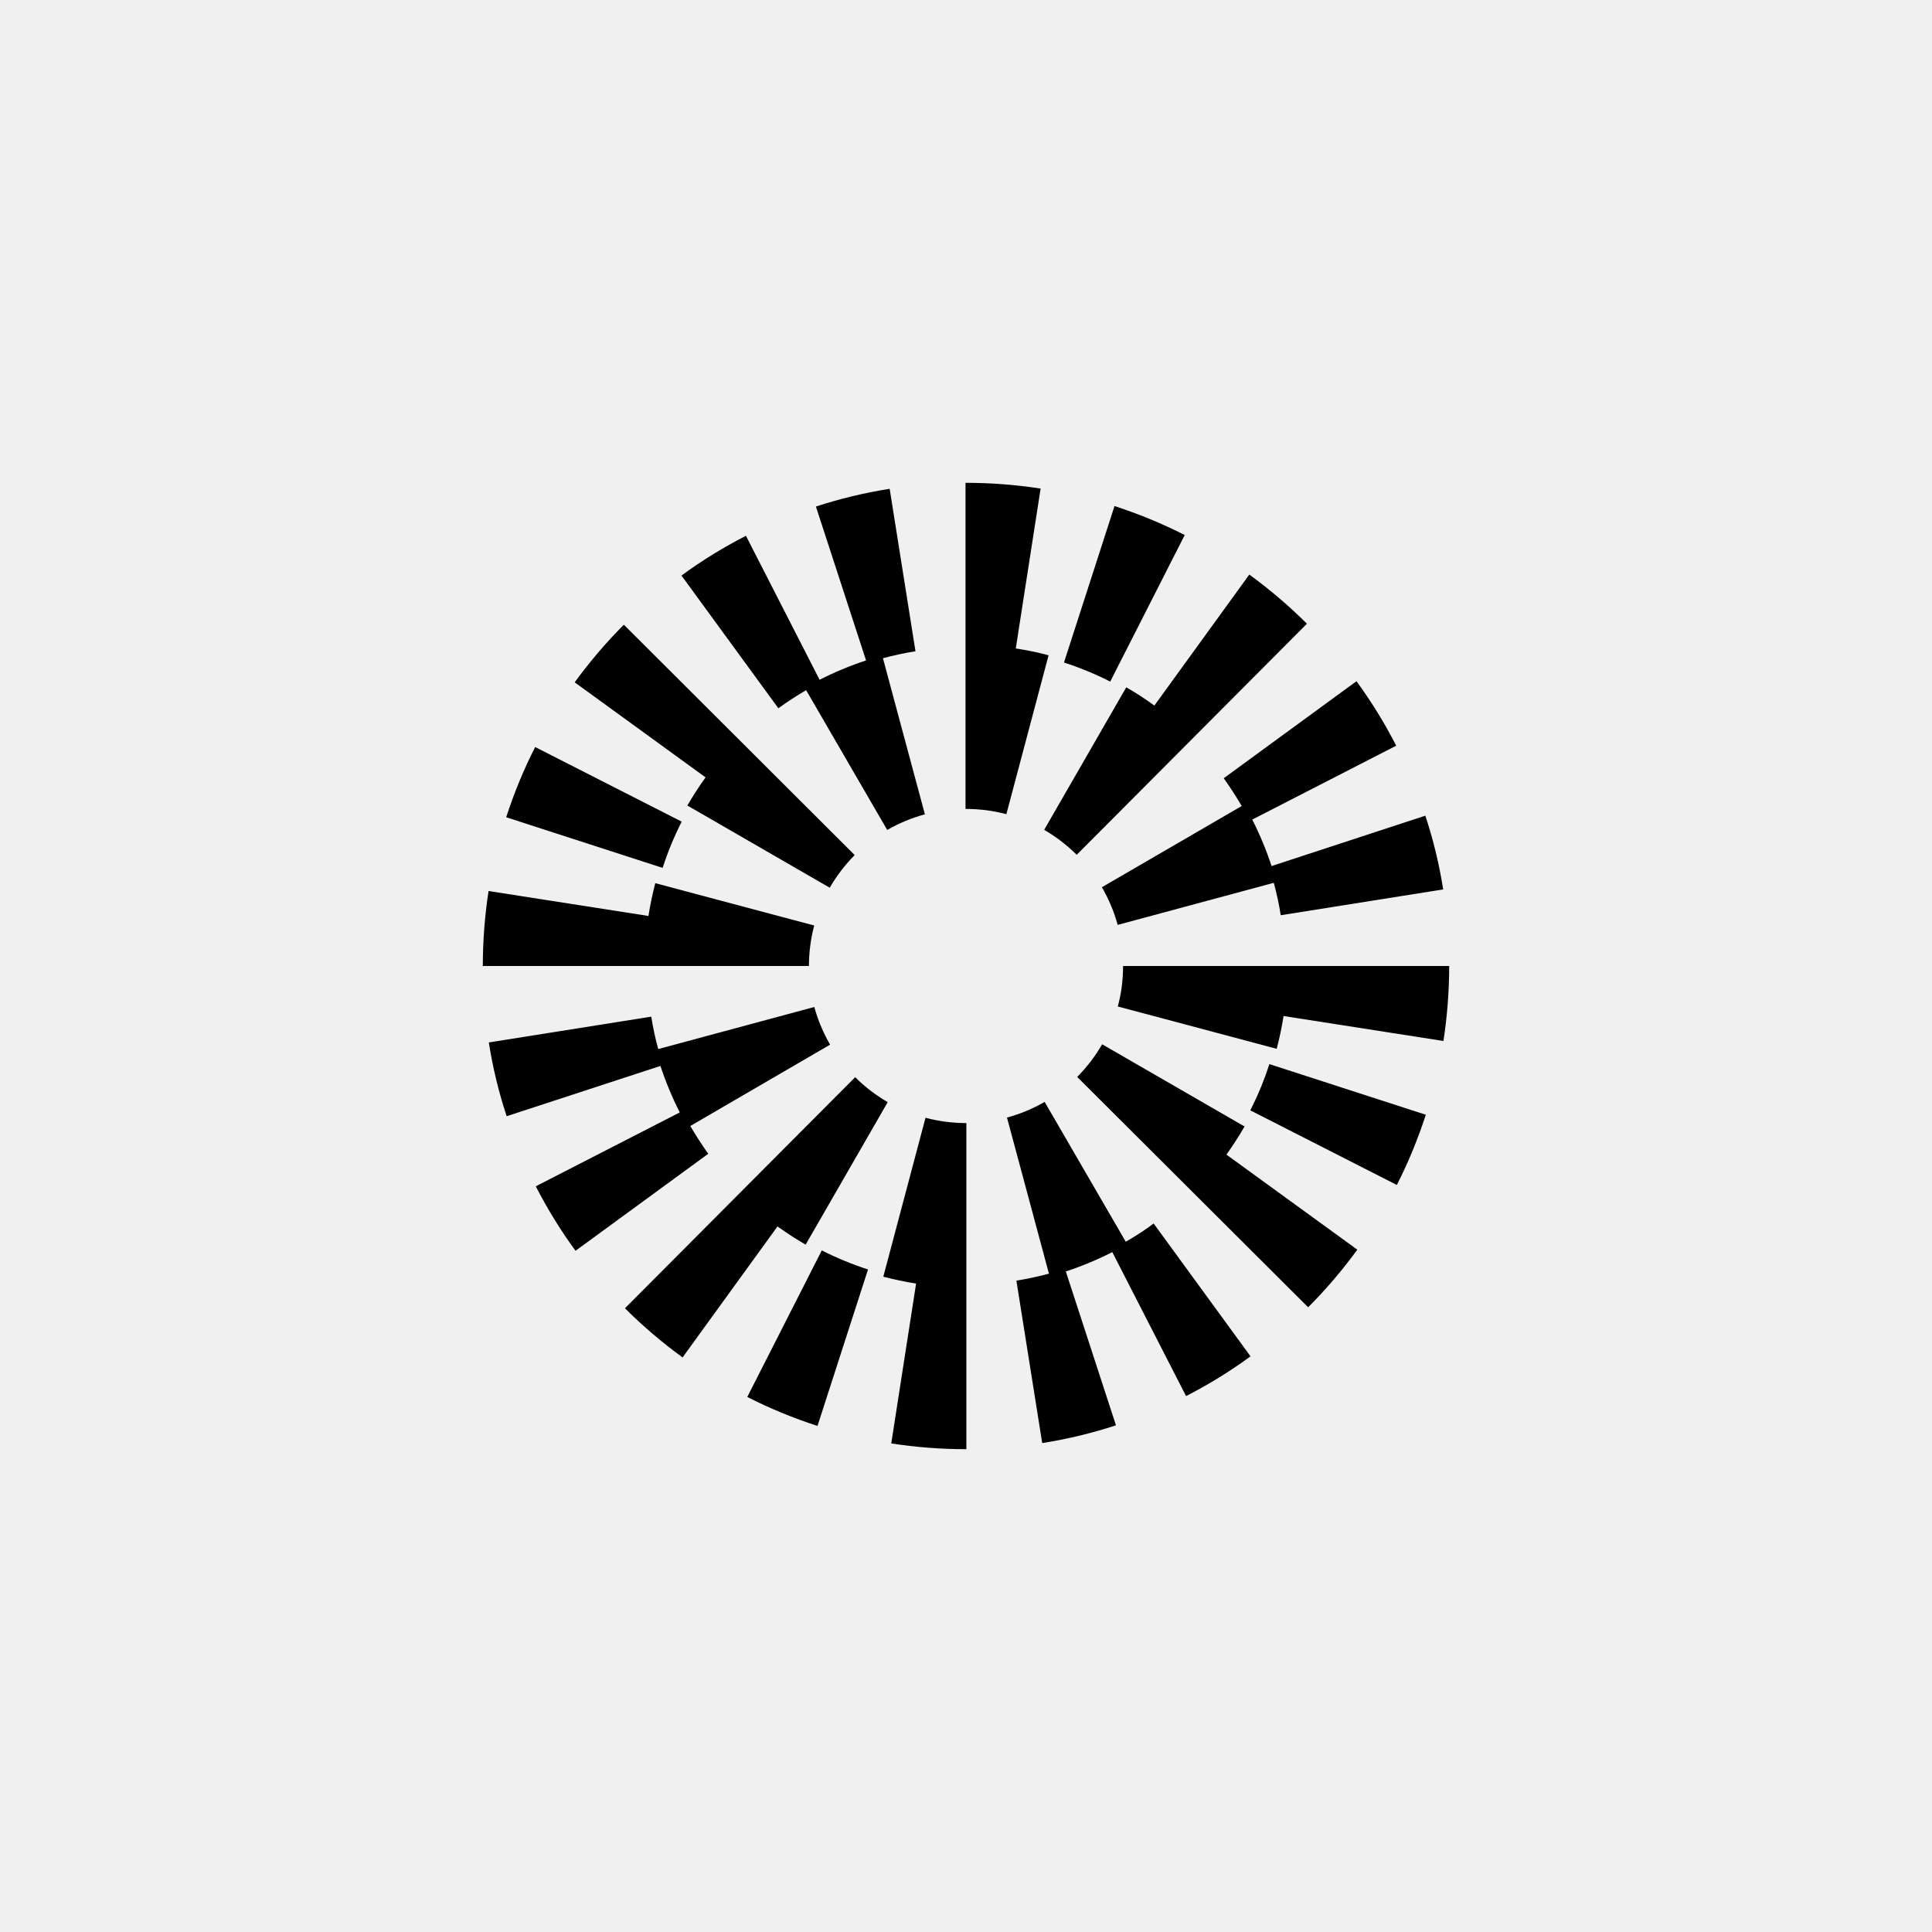
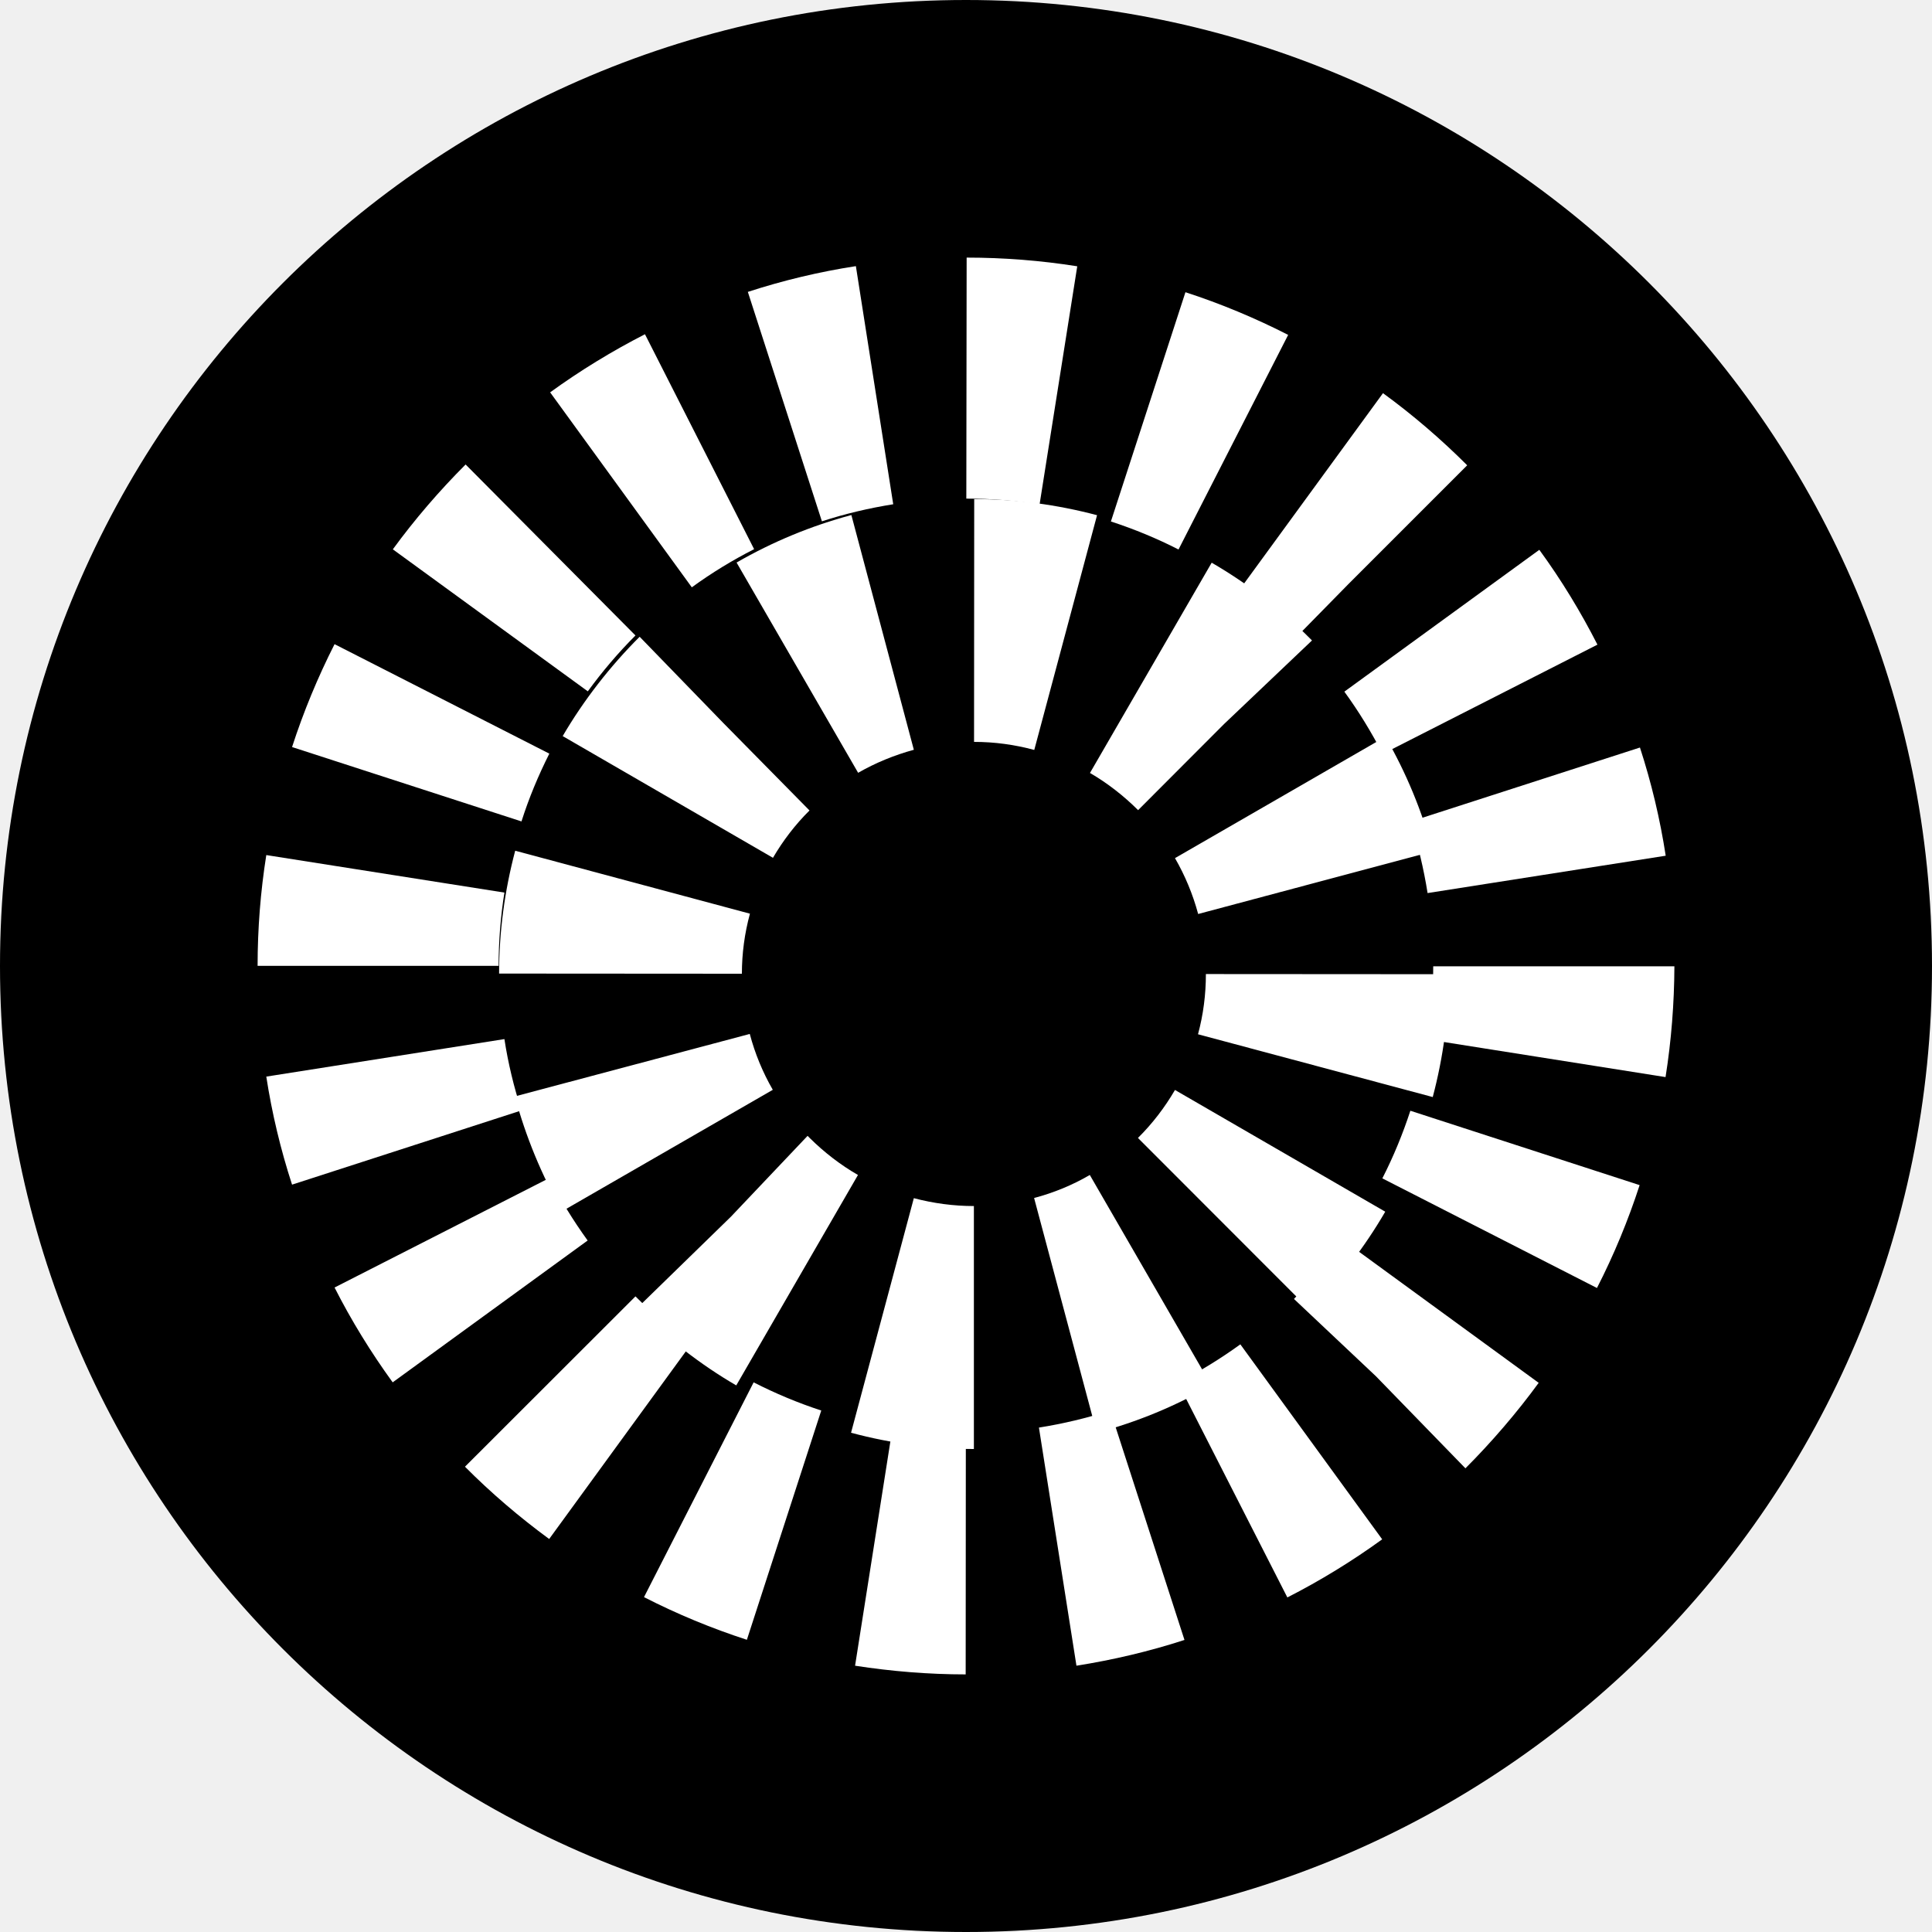
- <svg xmlns="http://www.w3.org/2000/svg" version="1.1" id="Layer_1" x="0px" y="0px" viewBox="0 0 1579.4 1579.4" style="enable-background:new 0 0 1579.4 1579.4;" xml:space="preserve">
-   <g>
-     <path d="M557.3,671.7l-119.8-61c-9.4,18.4-17.3,37.7-23.7,57.4l127.9,41.4C545.9,696.5,551.1,683.8,557.3,671.7z" />
-     <path d="M659,564.2l66.3,114.3c9.7-5.6,20.1-9.9,30.8-12.8l-34.3-127.6c8.7-2.3,17.6-4.3,26.6-5.7l-21.1-132.8   c-20.4,3.2-40.7,8.1-60.3,14.5l41,125.8c-13.1,4.3-25.8,9.6-38,15.8L609.8,438c-18.3,9.4-36.1,20.3-52.7,32.5L636.3,579   C643.6,573.7,651.2,568.8,659,564.2z" />
-     <path d="M1015.1,658.9l-114.3,66.4c5.6,9.7,10,20.1,12.9,30.8l127.6-34.4c2.4,8.7,4.3,17.6,5.7,26.5l132.8-21.1   c-3.2-20.4-8.1-40.7-14.6-60.3L1039.5,708c-4.3-13.1-9.6-25.8-15.8-38l117.7-60.4c-9.4-18.3-20.3-36.1-32.5-52.7l-108.5,79.3   C1005.6,643.5,1010.5,651.1,1015.1,658.9z" />
-     <path d="M968.5,437.4c-18.4-9.4-37.7-17.3-57.4-23.7l-41.3,127.9c12.9,4.2,25.6,9.4,37.8,15.6L968.5,437.4z" />
-     <path d="M920.7,561.9l-67.1,116.5c9.7,5.6,18.7,12.5,26.6,20.4l188.2-188.9c-14.6-14.6-30.5-28.1-47.1-40.2l-77.6,107.1   C936.3,571.4,928.7,566.4,920.7,561.9z" />
-     <path d="M561.9,658.5l116.4,67.2c5.6-9.7,12.5-18.7,20.4-26.7L510,510.7c-14.6,14.6-28.1,30.5-40.2,47.1l107,77.7   C571.5,642.9,566.5,650.6,561.9,658.5z" />
-     <path d="M830.4,530.1l20.3-130.7c-20.1-3.1-40.6-4.7-61.1-4.7h-0.3v266.6h0.3c11.2,0,22.4,1.4,33.1,4.3l34.5-129.9   C848.4,533.3,839.5,531.5,830.4,530.1z" />
-     <path d="M665.6,756.6L535.7,722c-2.3,8.8-4.2,17.8-5.6,26.8l-130.7-20.4c-3.1,20.1-4.7,40.8-4.7,61.3h266.6   C661.3,778.4,662.8,767.3,665.6,756.6z" />
-     <path d="M1022.1,907.7l119.8,61c9.4-18.4,17.3-37.7,23.7-57.4l-127.9-41.4C1033.5,882.9,1028.3,895.6,1022.1,907.7z" />
-     <path d="M920.3,1015.1L854,900.8c-9.7,5.6-20.1,9.9-30.8,12.8l34.3,127.6c-8.7,2.3-17.6,4.3-26.6,5.7l21.1,132.8   c20.4-3.2,40.7-8.1,60.3-14.5l-41-125.8c13.1-4.3,25.8-9.6,38-15.8l60.3,117.7c18.3-9.4,36.1-20.3,52.7-32.5l-79.2-108.6   C935.8,1005.7,928.2,1010.6,920.3,1015.1z" />
-     <path d="M564.3,920.5L678.6,854c-5.6-9.7-10-20.1-12.9-30.8l-127.6,34.4c-2.4-8.7-4.3-17.6-5.7-26.5l-132.8,21.1   c3.2,20.4,8.1,40.7,14.6,60.3l125.7-41.1c4.3,13,9.6,25.8,15.8,38l-117.7,60.4c9.4,18.3,20.3,36.1,32.5,52.7l108.5-79.3   C573.8,935.9,568.9,928.3,564.3,920.5z" />
-     <path d="M610.9,1142c18.4,9.4,37.7,17.3,57.4,23.7l41.3-127.9c-12.9-4.2-25.6-9.4-37.8-15.6L610.9,1142z" />
-     <path d="M658.6,1017.5L725.7,901c-9.7-5.6-18.7-12.5-26.6-20.4l-188.2,188.9c14.6,14.6,30.5,28.1,47.1,40.2l77.6-107.1   C643,1007.9,650.7,1012.9,658.6,1017.5z" />
-     <path d="M1017.4,920.9L901,853.7c-5.6,9.7-12.5,18.7-20.4,26.7l188.8,188.3c14.6-14.6,28.1-30.5,40.2-47.1l-107-77.7   C1007.9,936.4,1012.9,928.8,1017.4,920.9z" />
-     <path d="M756.6,913.8l-34.5,129.9c8.8,2.3,17.8,4.2,26.8,5.6L728.6,1180c20.1,3.1,40.6,4.7,61.1,4.7h0.3V918.1h-0.3   C778.5,918.1,767.3,916.6,756.6,913.8z" />
-     <path d="M918.1,789.7c0,11.3-1.4,22.4-4.3,33.1l129.9,34.6c2.3-8.8,4.2-17.8,5.6-26.8L1180,851c3.1-20.1,4.7-40.8,4.7-61.3H918.1z" />
+ <svg xmlns="http://www.w3.org/2000/svg" width="120" height="120" viewBox="0 0 120 120" fill="none">
+   <defs>
+     <clipPath id="clip78_838">
+       <rect id="Mantle" rx="60" width="120" height="120" fill="white" fill-opacity="0" />
+     </clipPath>
+   </defs>
+   <rect id="Mantle" rx="60" width="120" height="120" fill="#000000" fill-opacity="1" />
+   <g clip-path="url(#clip78_838)">
+     <path id="path" d="M59.98 104L59.99 89.02C58.47 89.02 56.94 88.9 55.44 88.66L53.11 103.46C55.37 103.81 57.68 104 59.98 104ZM66.86 103.46C69.13 103.1 71.39 102.57 73.57 101.86L68.96 87.61C67.52 88.08 66.03 88.43 64.53 88.67L66.86 103.46ZM46.39 101.85L51.01 87.61C49.57 87.14 48.16 86.55 46.81 85.86L40 99.2C42.05 100.25 44.2 101.14 46.39 101.85ZM79.96 99.22C82 98.18 83.99 96.96 85.85 95.61L77.04 83.5C75.81 84.39 74.51 85.19 73.16 85.88L79.96 99.22ZM34.11 95.59L42.93 83.48C41.71 82.6 40.55 81.6 39.47 80.52L28.88 91.1C30.5 92.73 32.27 94.24 34.11 95.59ZM91.02 91.2C92.64 89.58 94.23 87.73 95.57 85.89L83.48 77.07C82.59 78.28 81.59 79.45 80.52 80.52L80.37 80.68L85.46 85.48L91.02 91.2ZM24.39 85.86L36.5 77.05C35.61 75.82 34.81 74.52 34.12 73.17L20.78 79.97C21.82 82.02 23.04 84 24.39 85.86ZM99.19 80C100.24 77.95 101.13 75.8 101.84 73.61L87.6 68.99C87.13 70.43 86.55 71.84 85.86 73.19L99.19 80ZM18.14 73.58L32.39 68.97C31.92 67.53 31.56 66.04 31.33 64.54L16.54 66.87C16.89 69.14 17.43 71.4 18.14 73.58ZM103.45 66.9C103.81 64.63 103.99 62.32 104 60.02L89.02 60.02C89.02 61.53 88.9 63.06 88.66 64.56L103.45 66.9ZM30.97 59.99C30.97 58.47 31.09 56.94 31.33 55.44L16.54 53.11C16.18 55.38 16 57.69 16 59.99L30.97 59.99ZM88.67 55.47L103.46 53.15C103.11 50.87 102.57 48.61 101.86 46.43L87.61 51.03C88.08 52.48 88.43 53.97 88.67 55.47ZM32.39 51.02C32.85 49.57 33.44 48.16 34.12 46.81L20.78 40.01C19.74 42.06 18.85 44.21 18.14 46.4L32.39 51.02ZM85.88 46.83L99.22 40.04C98.18 38 96.97 36.01 95.61 34.15L83.5 42.96C84.39 44.18 85.19 45.49 85.88 46.83ZM36.51 42.94C37.4 41.72 38.39 40.55 39.47 39.47L28.92 28.85C27.29 30.48 25.75 32.27 24.4 34.12L36.51 42.94ZM80.57 39.52L83.77 36.26L91.13 28.9C89.51 27.28 87.74 25.76 85.9 24.42L77.07 36.52C78.29 37.4 79.5 38.45 80.57 39.52ZM42.97 36.48C44.19 35.59 45.5 34.79 46.84 34.11L40.06 20.76C38.01 21.81 36.03 23.02 34.17 24.37L42.97 36.48ZM73.2 34.13L80.01 20.8C77.97 19.76 75.82 18.86 73.63 18.15L69 32.39C70.44 32.86 71.85 33.44 73.2 34.13ZM51.05 32.38C52.49 31.91 53.98 31.56 55.48 31.32L53.16 16.53C50.89 16.88 48.63 17.42 46.45 18.13L51.05 32.38ZM64.57 31.33L66.91 16.54C64.65 16.18 62.33 16 60.04 16L60.02 30.97C61.54 30.97 63.07 31.09 64.57 31.33Z" fill="#FFFFFF" fill-opacity="1" fill-rule="nonzero" />
+     <path id="path" d="M60.49 90L60.49 74.91C59.23 74.91 57.97 74.74 56.76 74.42L52.86 88.99C55.35 89.66 57.91 90 60.49 90ZM68.12 88.99C70.61 88.33 73.01 87.34 75.24 86.05L67.69 72.98C66.61 73.61 65.44 74.09 64.23 74.41L68.12 88.99ZM45.73 86.05L53.29 72.98C52.21 72.36 51.2 71.58 50.3 70.69L50.16 70.55L45.4 75.57L39.55 81.27C41.38 83.1 43.51 84.76 45.73 86.05ZM81.35 81.36C83.17 79.53 84.75 77.48 86.04 75.26L72.98 67.7C72.35 68.78 71.58 69.79 70.68 70.68L81.35 81.36ZM34.92 75.23L48 67.69C47.37 66.6 46.89 65.43 46.57 64.22L31.98 68.1C32.65 70.59 33.64 72.99 34.92 75.23ZM88.99 68.14C89.65 65.65 89.99 63.09 90 60.51L74.9 60.5C74.9 61.77 74.74 63.02 74.41 64.24L88.99 68.14ZM46.08 60.48C46.08 59.22 46.25 57.96 46.58 56.75L32 52.84C31.34 55.33 31 57.89 31 60.47L46.08 60.48ZM74.42 56.77L89 52.88C88.33 50.39 87.34 47.99 86.05 45.76L72.98 53.3C73.61 54.39 74.09 55.55 74.42 56.77ZM48.01 53.28C48.63 52.22 49.39 51.22 50.28 50.34L44.92 44.9L39.73 39.55C37.9 41.37 36.24 43.51 34.95 45.72L48.01 53.28ZM70.69 50.32L76.03 44.97L81.49 39.78L81.35 39.64C79.53 37.81 77.48 36.24 75.26 34.95L67.7 48.01C68.77 48.63 69.8 49.43 70.69 50.32ZM53.3 48C54.38 47.38 55.55 46.9 56.76 46.57L52.88 31.99C50.38 32.66 47.99 33.65 45.75 34.94L53.3 48ZM64.24 46.58L68.14 32C65.65 31.34 63.09 31 60.51 31L60.5 46.08C61.77 46.08 63.02 46.25 64.24 46.58Z" fill="#FFFFFF" fill-opacity="1" fill-rule="nonzero" />
  </g>
</svg>
